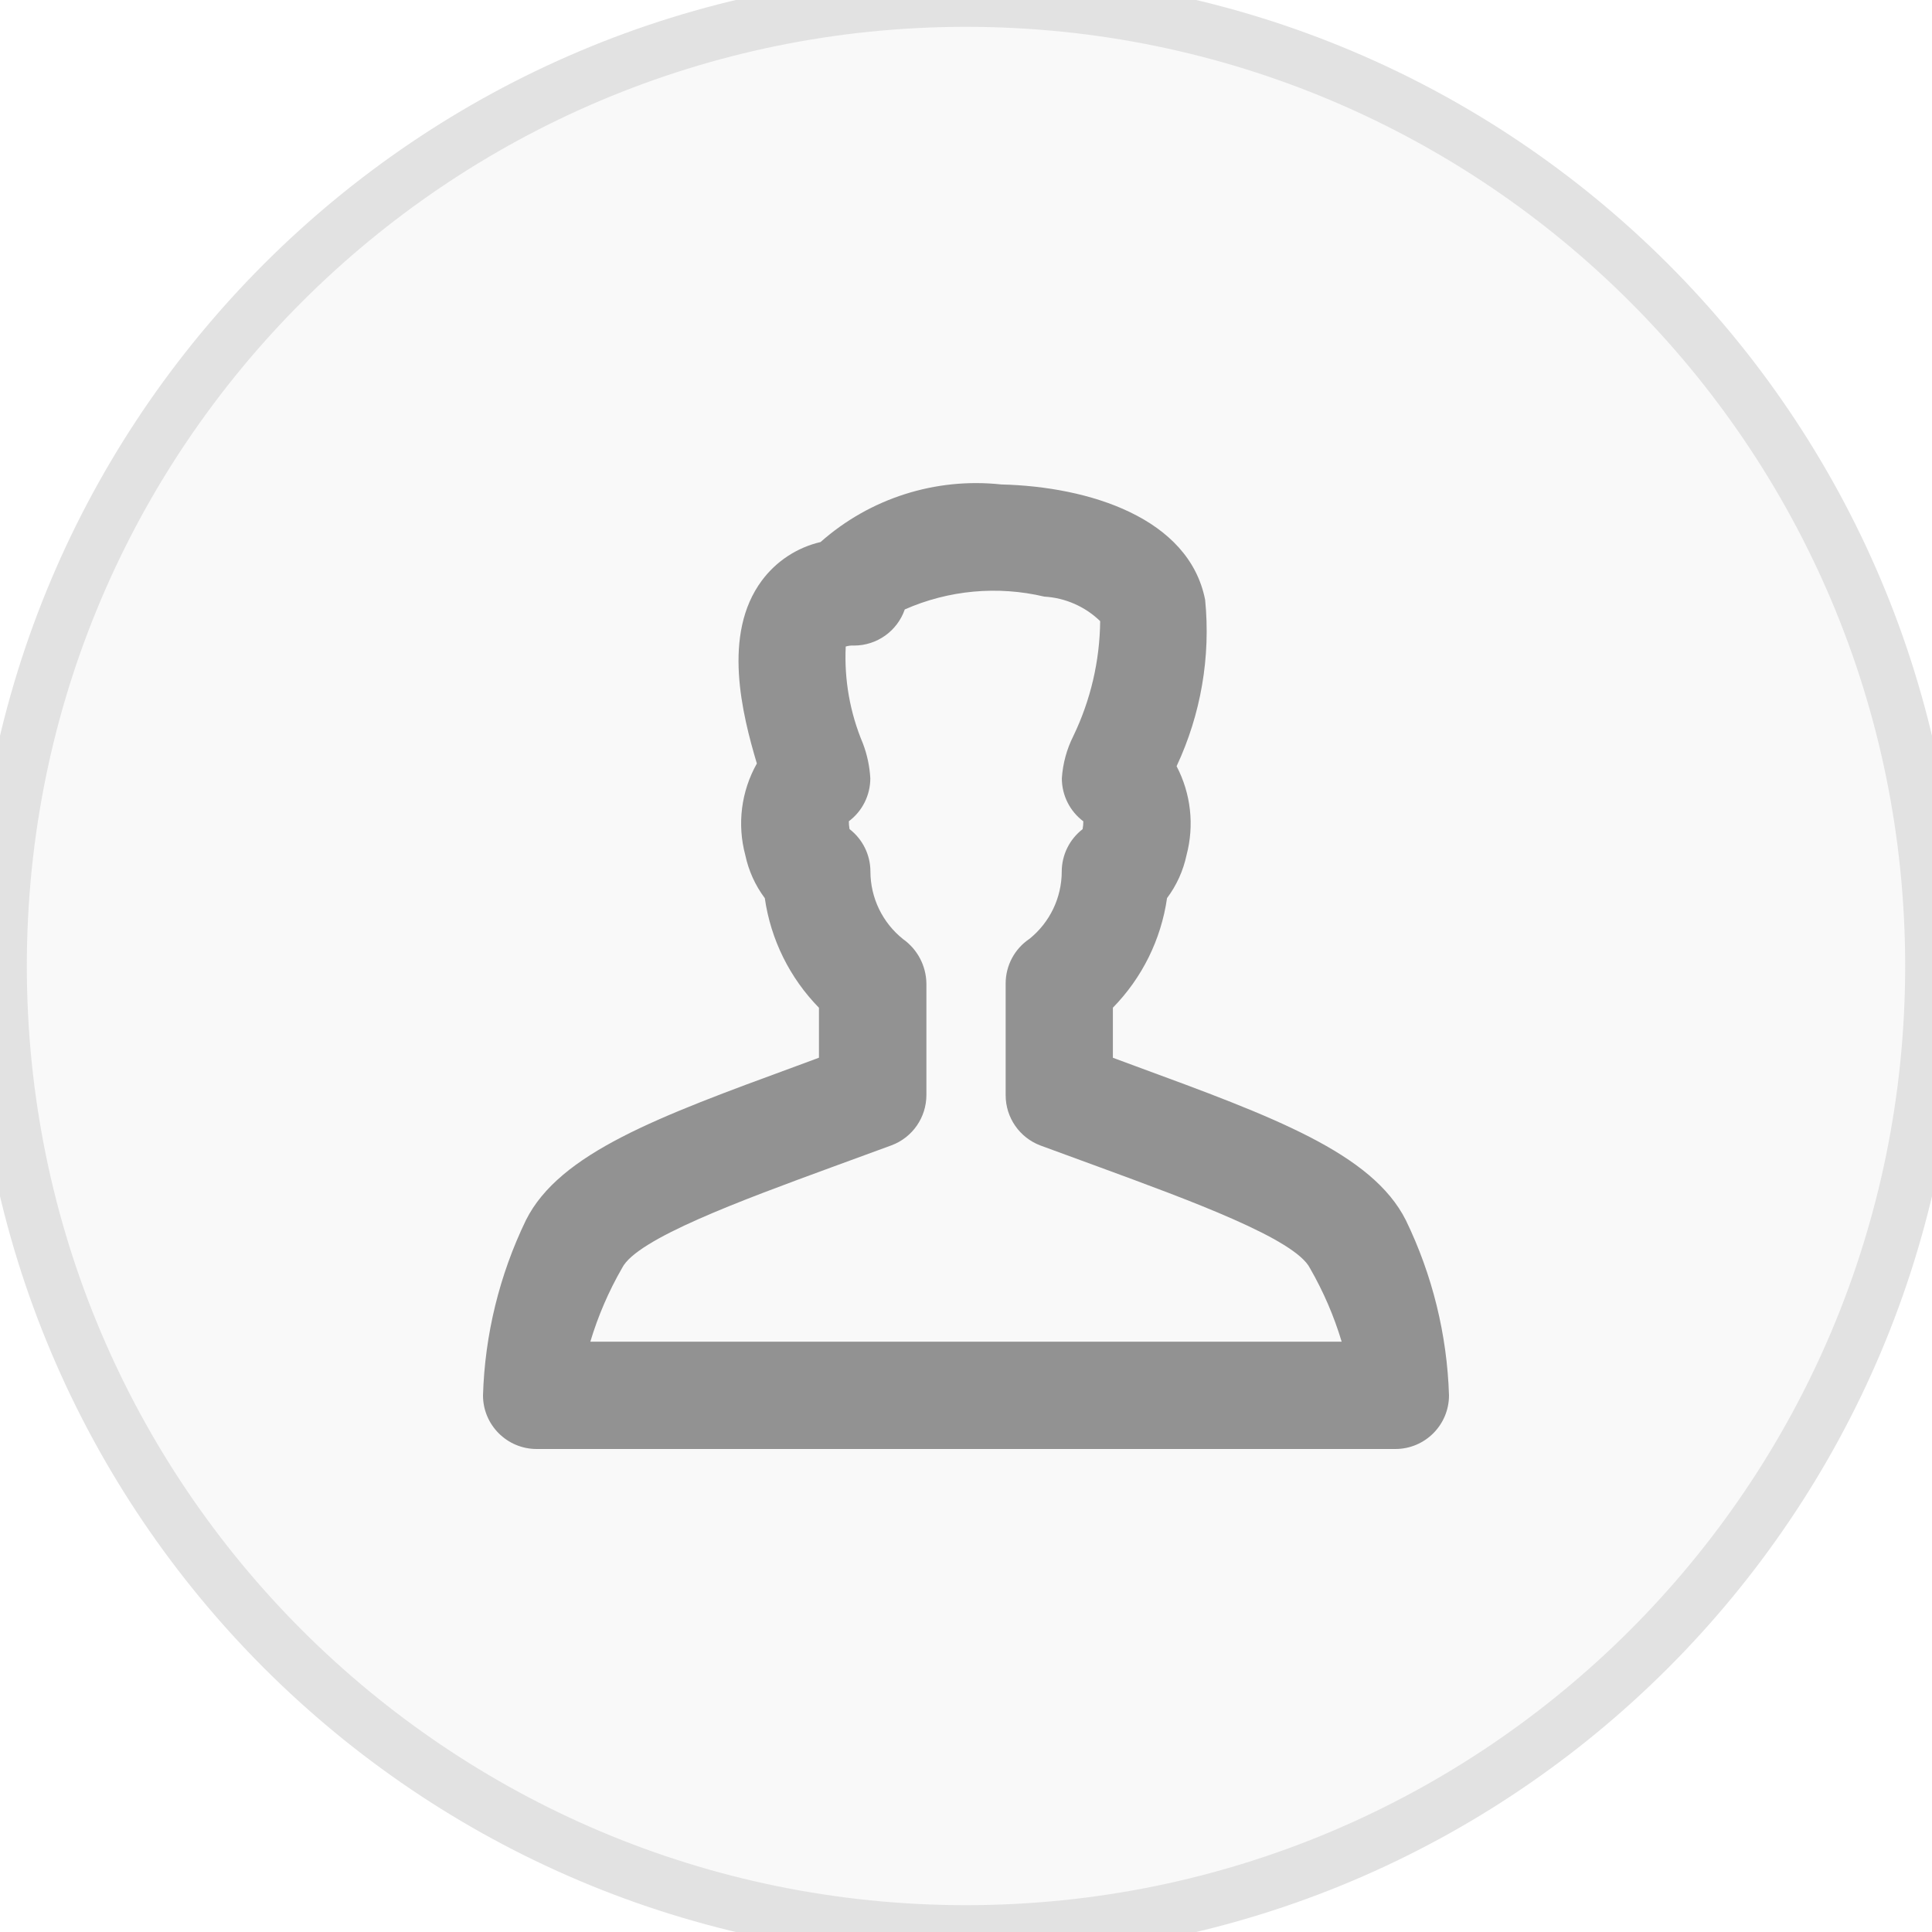
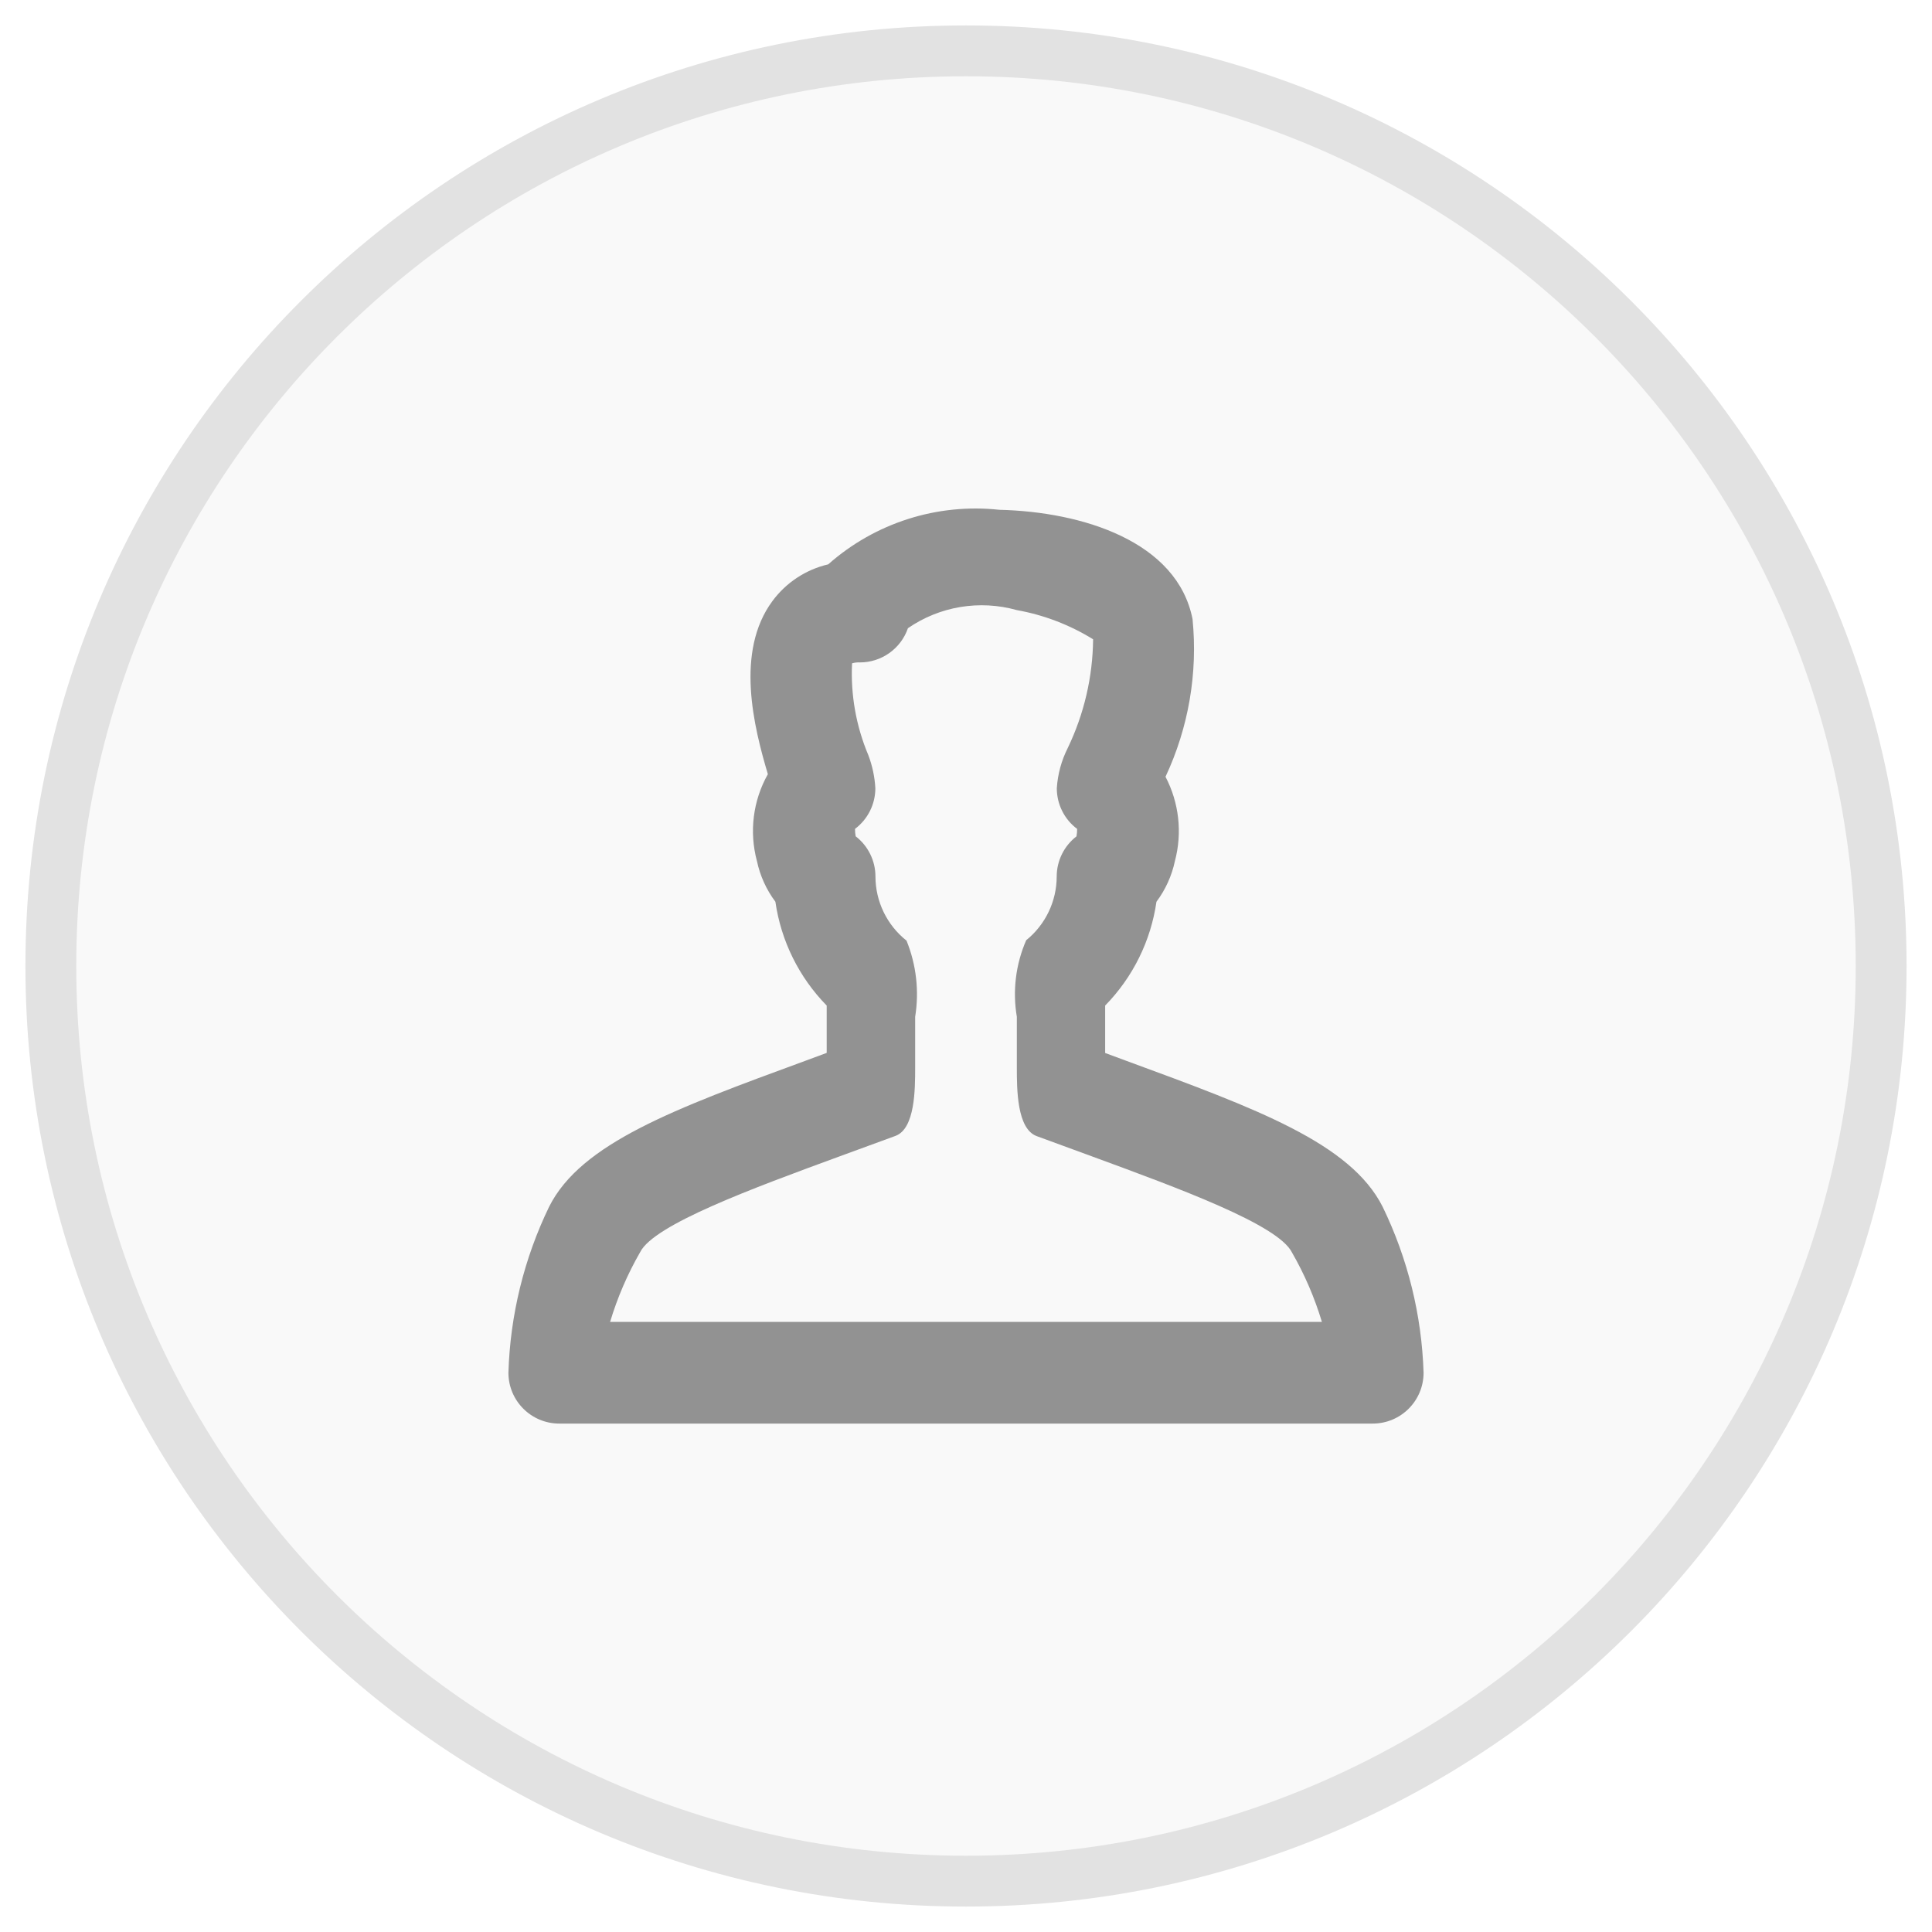
- <svg xmlns="http://www.w3.org/2000/svg" width="36" height="36" viewBox="0 0 36 36">
+ <svg xmlns="http://www.w3.org/2000/svg" width="38" height="38" viewBox="0 0 38 38">
  <defs>
    <style>
      .cls-1 {
        fill: #f9f9f9;
        stroke: #e2e2e2;
        stroke-width: 1px;
      }

      .cls-2 {
        fill: #929292;
        fill-rule: evenodd;
      }
    </style>
  </defs>
-   <circle class="cls-1" cx="18" cy="18" r="18" />
-   <path class="cls-2" d="M26,27H10a1,1,0,0,1-1-1,8.058,8.058,0,0,1,.8-3.264c0.626-1.251,2.472-1.929,5.028-2.867l0.432-.16V18.778a3.662,3.662,0,0,1-1.009-2.042,2.042,2.042,0,0,1-.363-0.8,2.276,2.276,0,0,1,.215-1.709c-0.273-.918-0.65-2.409.092-3.408A1.9,1.9,0,0,1,15.29,10.1a4.369,4.369,0,0,1,3.366-1.073c1.638,0.039,3.5.624,3.8,2.15a5.929,5.929,0,0,1-.532,3.1,2.3,2.3,0,0,1,.185,1.658,2.042,2.042,0,0,1-.363.8,3.662,3.662,0,0,1-1.009,2.042v0.933l0.43,0.159c2.556,0.939,4.4,1.617,5.029,2.868A8.06,8.06,0,0,1,27,26,1,1,0,0,1,26,27ZM11,25H25a6.475,6.475,0,0,0-.59-1.368c-0.272-.544-2.216-1.257-3.931-1.887l-1.091-.4a1,1,0,0,1-.649-0.935V18.324a1,1,0,0,1,.445-0.831,1.613,1.613,0,0,0,.6-1.253,1,1,0,0,1,.389-0.79,0.781,0.781,0,0,0,.013-0.146,1,1,0,0,1-.4-0.8A2.051,2.051,0,0,1,20,13.715a5.047,5.047,0,0,0,.5-2.141,1.63,1.63,0,0,0-1.041-.457,4.106,4.106,0,0,0-2.6.239,1,1,0,0,1-.945.673,0.439,0.439,0,0,0-.155.018,4.131,4.131,0,0,0,.32,1.806,2.172,2.172,0,0,1,.138.65,1,1,0,0,1-.4.8,0.765,0.765,0,0,0,.013.146,1,1,0,0,1,.389.79,1.613,1.613,0,0,0,.611,1.262,1.031,1.031,0,0,1,.432.821v2.084a1,1,0,0,1-.649.935l-1.092.4c-1.714.629-3.658,1.343-3.929,1.886A6.484,6.484,0,0,0,11,25Zm5.883-13.727h0Z" />
+   <circle class="cls-1" cx="19" cy="19" r="18" />
+   <path class="cls-2" d="M27,28H11a1,1,0,0,1-1-1,8.058,8.058,0,0,1,.8-3.264c0.626-1.251,2.472-1.929,5.028-2.867l0.432-.16V19.778a3.662,3.662,0,0,1-1.009-2.042,2.042,2.042,0,0,1-.363-0.8,2.276,2.276,0,0,1,.215-1.709c-0.273-.918-0.65-2.409.092-3.408A1.9,1.9,0,0,1,16.29,11.1a4.369,4.369,0,0,1,3.366-1.073c1.638,0.039,3.5.624,3.8,2.151a5.929,5.929,0,0,1-.532,3.1,2.3,2.3,0,0,1,.185,1.658,2.042,2.042,0,0,1-.363.8,3.662,3.662,0,0,1-1.009,2.042v0.933l0.43,0.159c2.556,0.939,4.4,1.617,5.029,2.868A8.06,8.06,0,0,1,28,27,1,1,0,0,1,27,28ZM12,26H26a6.475,6.475,0,0,0-.59-1.368c-0.272-.544-2.216-1.257-3.931-1.887l-1.091-.4C20,22.2,20,21.416,20,21V20a2.659,2.659,0,0,1,.184-1.507,1.613,1.613,0,0,0,.6-1.253,1,1,0,0,1,.389-0.79,0.781,0.781,0,0,0,.013-0.146,1,1,0,0,1-.4-0.8A2.051,2.051,0,0,1,21,14.715a5.047,5.047,0,0,0,.5-2.141A4.293,4.293,0,0,0,20,12a2.556,2.556,0,0,0-2.142.356,1,1,0,0,1-.945.673,0.439,0.439,0,0,0-.154.018,4.131,4.131,0,0,0,.32,1.806,2.173,2.173,0,0,1,.138.65,1,1,0,0,1-.4.8,0.765,0.765,0,0,0,.013.146,1,1,0,0,1,.389.79,1.613,1.613,0,0,0,.611,1.262A2.8,2.8,0,0,1,18,20v1c0,0.416,0,1.2-.388,1.342l-1.092.4c-1.714.629-3.658,1.343-3.929,1.886A6.484,6.484,0,0,0,12,26Zm5.883-13.727h0Z" />
</svg>
